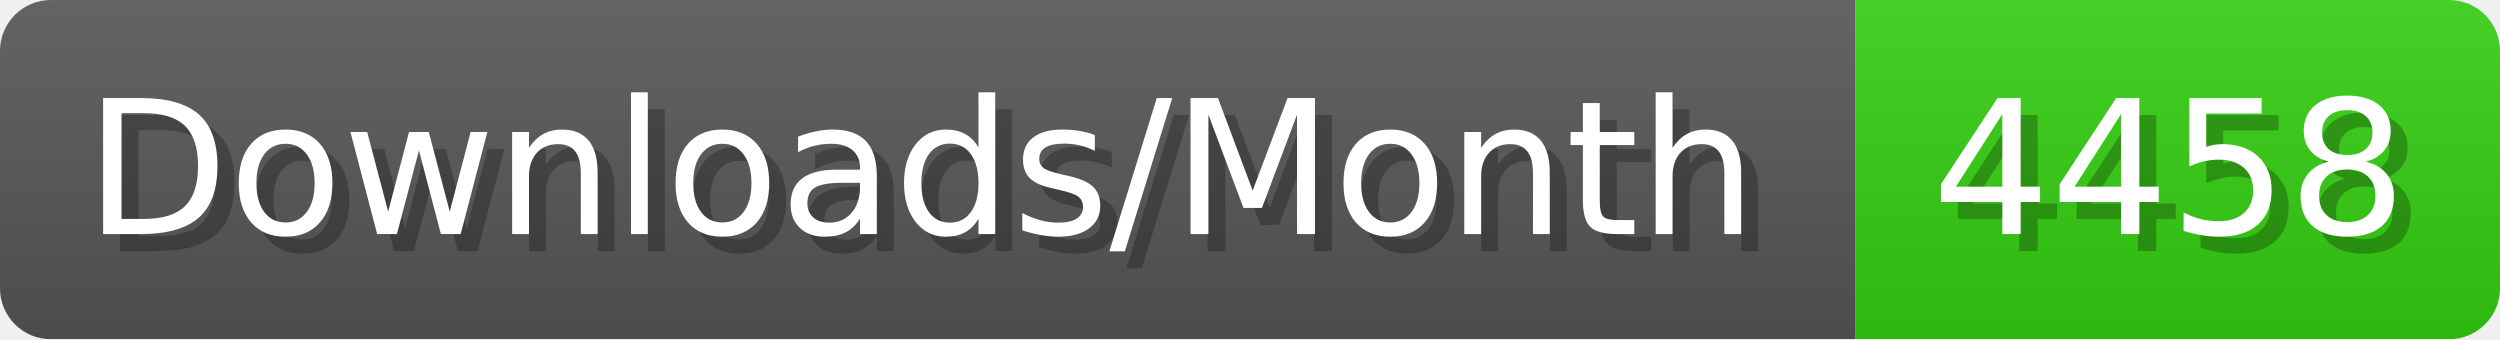
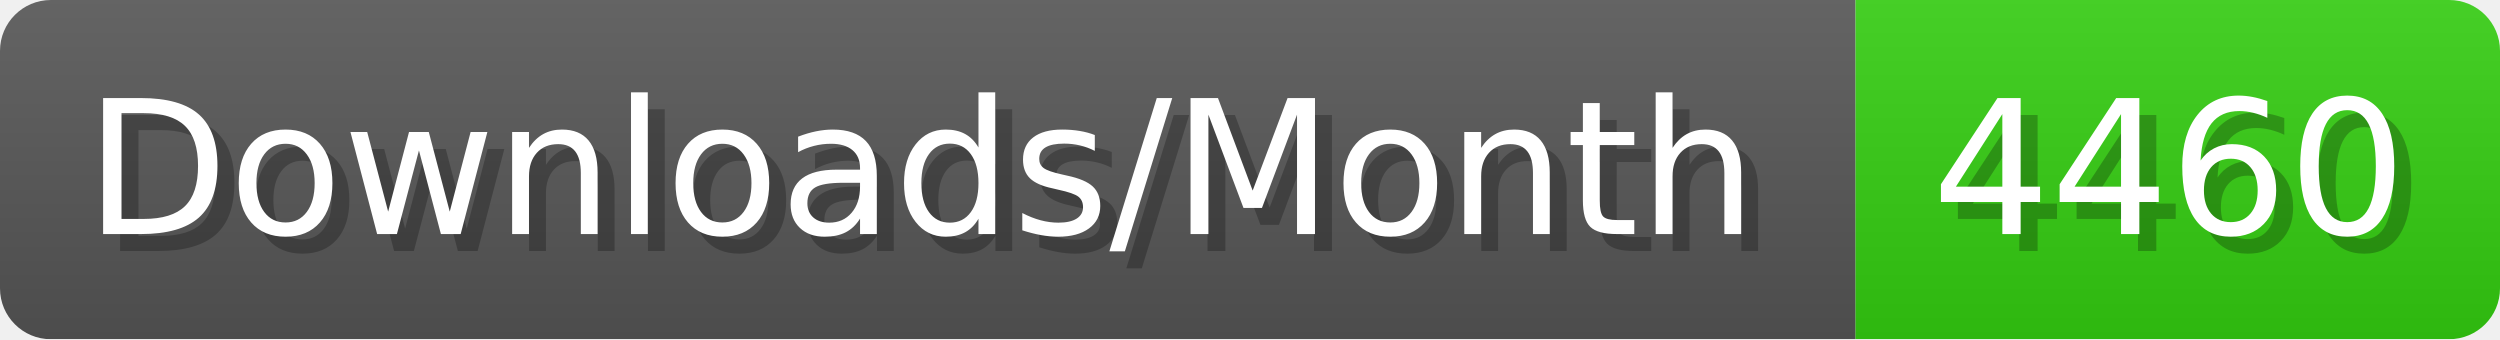
- <svg xmlns="http://www.w3.org/2000/svg" width="147.4" height="20" viewBox="0 0 1474 200" role="img" aria-label="Downloads/Month: 4458">
+ <svg xmlns="http://www.w3.org/2000/svg" width="147.4" height="20" viewBox="0 0 1474 200" role="img" aria-label="Downloads/Month: 4460">
  <linearGradient id="YlXUI" x2="0" y2="100%">
    <stop offset="0" stop-opacity=".1" stop-color="#EEE" />
    <stop offset="1" stop-opacity=".1" />
  </linearGradient>
  <mask id="JHhop">
    <rect width="1474" height="200" rx="30" fill="#FFF" />
  </mask>
  <g mask="url(#JHhop)">
    <rect width="1094" height="200" fill="#555" />
    <rect width="380" height="200" fill="#3C1" x="1094" />
    <rect width="1474" height="200" fill="url(#YlXUI)" />
  </g>
  <g aria-hidden="true" fill="#fff" text-anchor="start" font-family="Verdana,DejaVu Sans,sans-serif" font-size="110">
    <text x="60" y="148" textLength="994" fill="#000" opacity="0.25">Downloads/Month</text>
    <text x="50" y="138" textLength="994">Downloads/Month</text>
-     <text x="1149" y="148" textLength="280" fill="#000" opacity="0.25">4458</text>
-     <text x="1139" y="138" textLength="280">4458</text>
+     <text x="1149" y="148" textLength="280" fill="#000" opacity="0.25">4460</text>
+     <text x="1139" y="138" textLength="280">4460</text>
  </g>
</svg>
